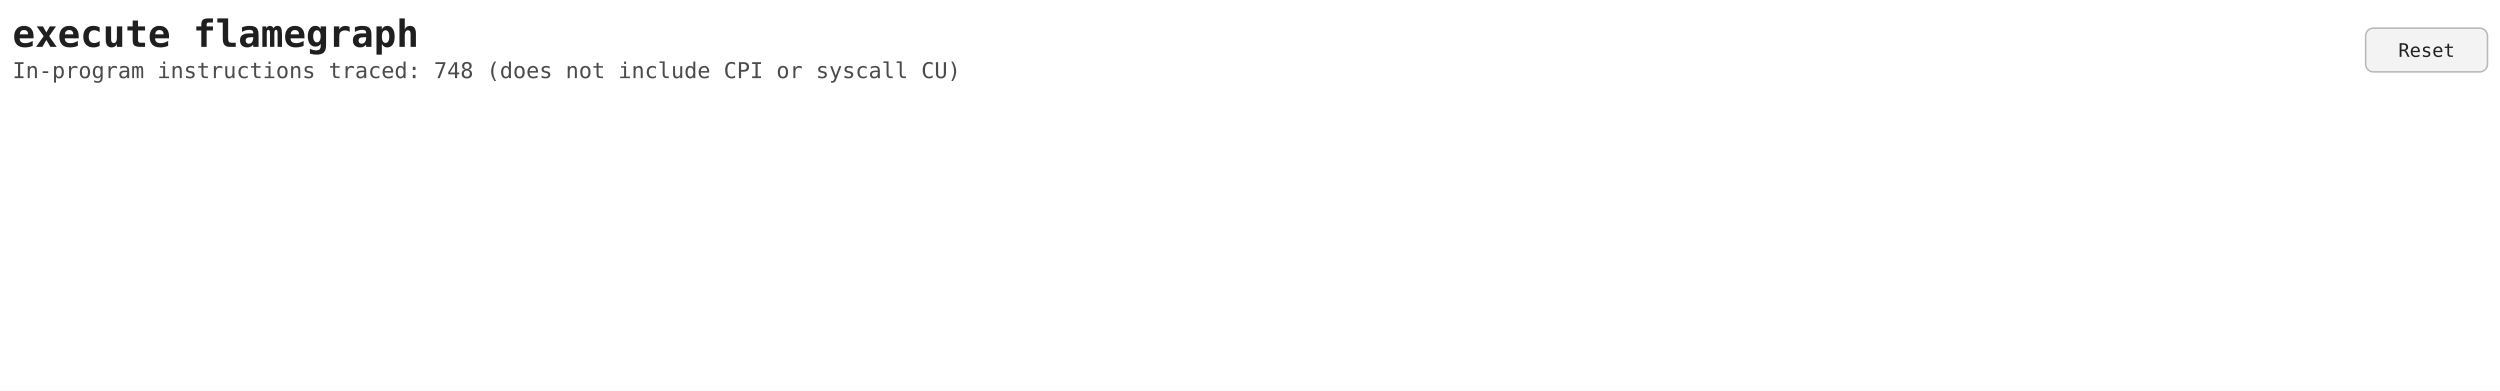
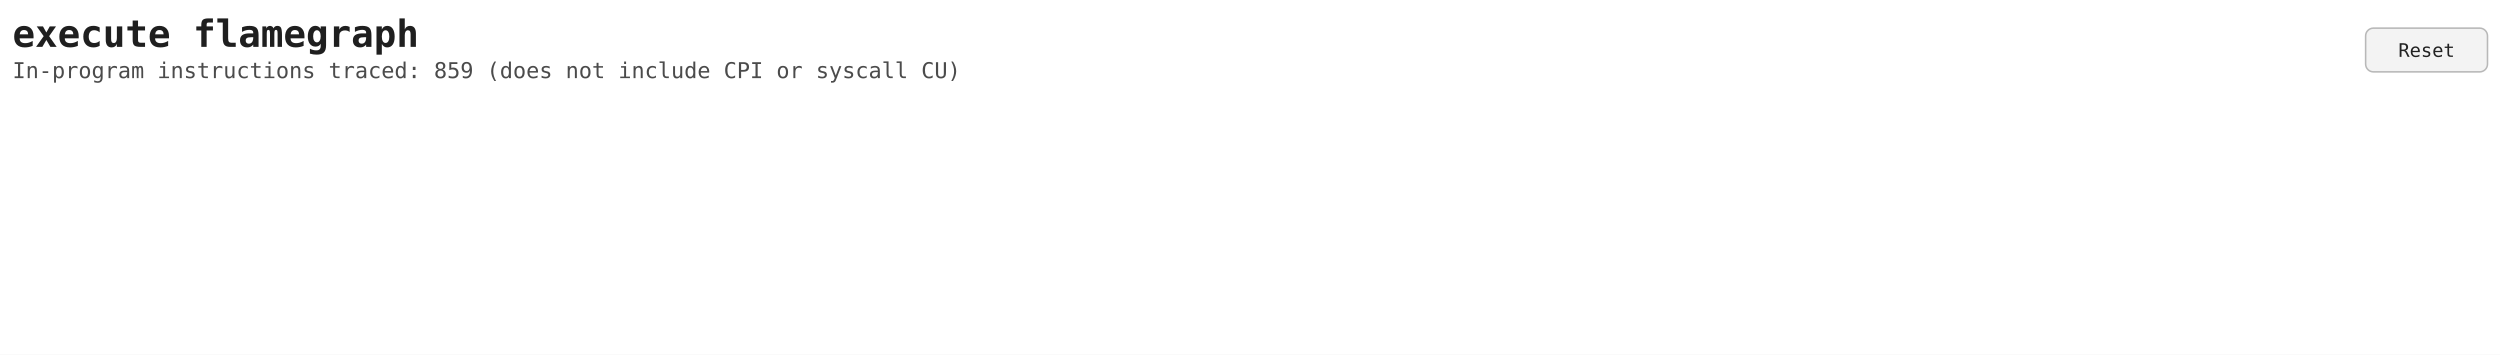
- <svg xmlns="http://www.w3.org/2000/svg" width="100%" height="100%" viewBox="0 0 1600 250">
+ <svg xmlns="http://www.w3.org/2000/svg" width="100%" height="100%" viewBox="0 0 1600 227">
  <style>
    .title { font: 700 24px monospace; fill: #1f1f1f; }
    .subtitle { font: 14px monospace; fill: #4b4b4b; }
    .button-label { font: 12px monospace; fill: #222; dominant-baseline: middle; text-anchor: middle; }
    .button-rect { fill: #f3f3f3; stroke: #b8b8b8; stroke-width: 1; }
  </style>
-   <rect width="1600" height="250" fill="#ffffff" />
+   <rect width="1600" height="227" fill="#ffffff" />
  <text x="8" y="30" class="title">execute flamegraph</text>
-   <text id="subtitle" x="8" y="50" class="subtitle">In-program instructions traced: 748 (does not include CPI or syscall CU)</text>
+   <text id="subtitle" x="8" y="50" class="subtitle">In-program instructions traced: 859 (does not include CPI or syscall CU)</text>
  <g id="reset-button" transform="translate(1514, 18)">
    <rect class="button-rect" width="78" height="28" rx="5" />
    <text x="39" y="15" class="button-label">Reset</text>
  </g>
  <g id="frames" />
</svg>
